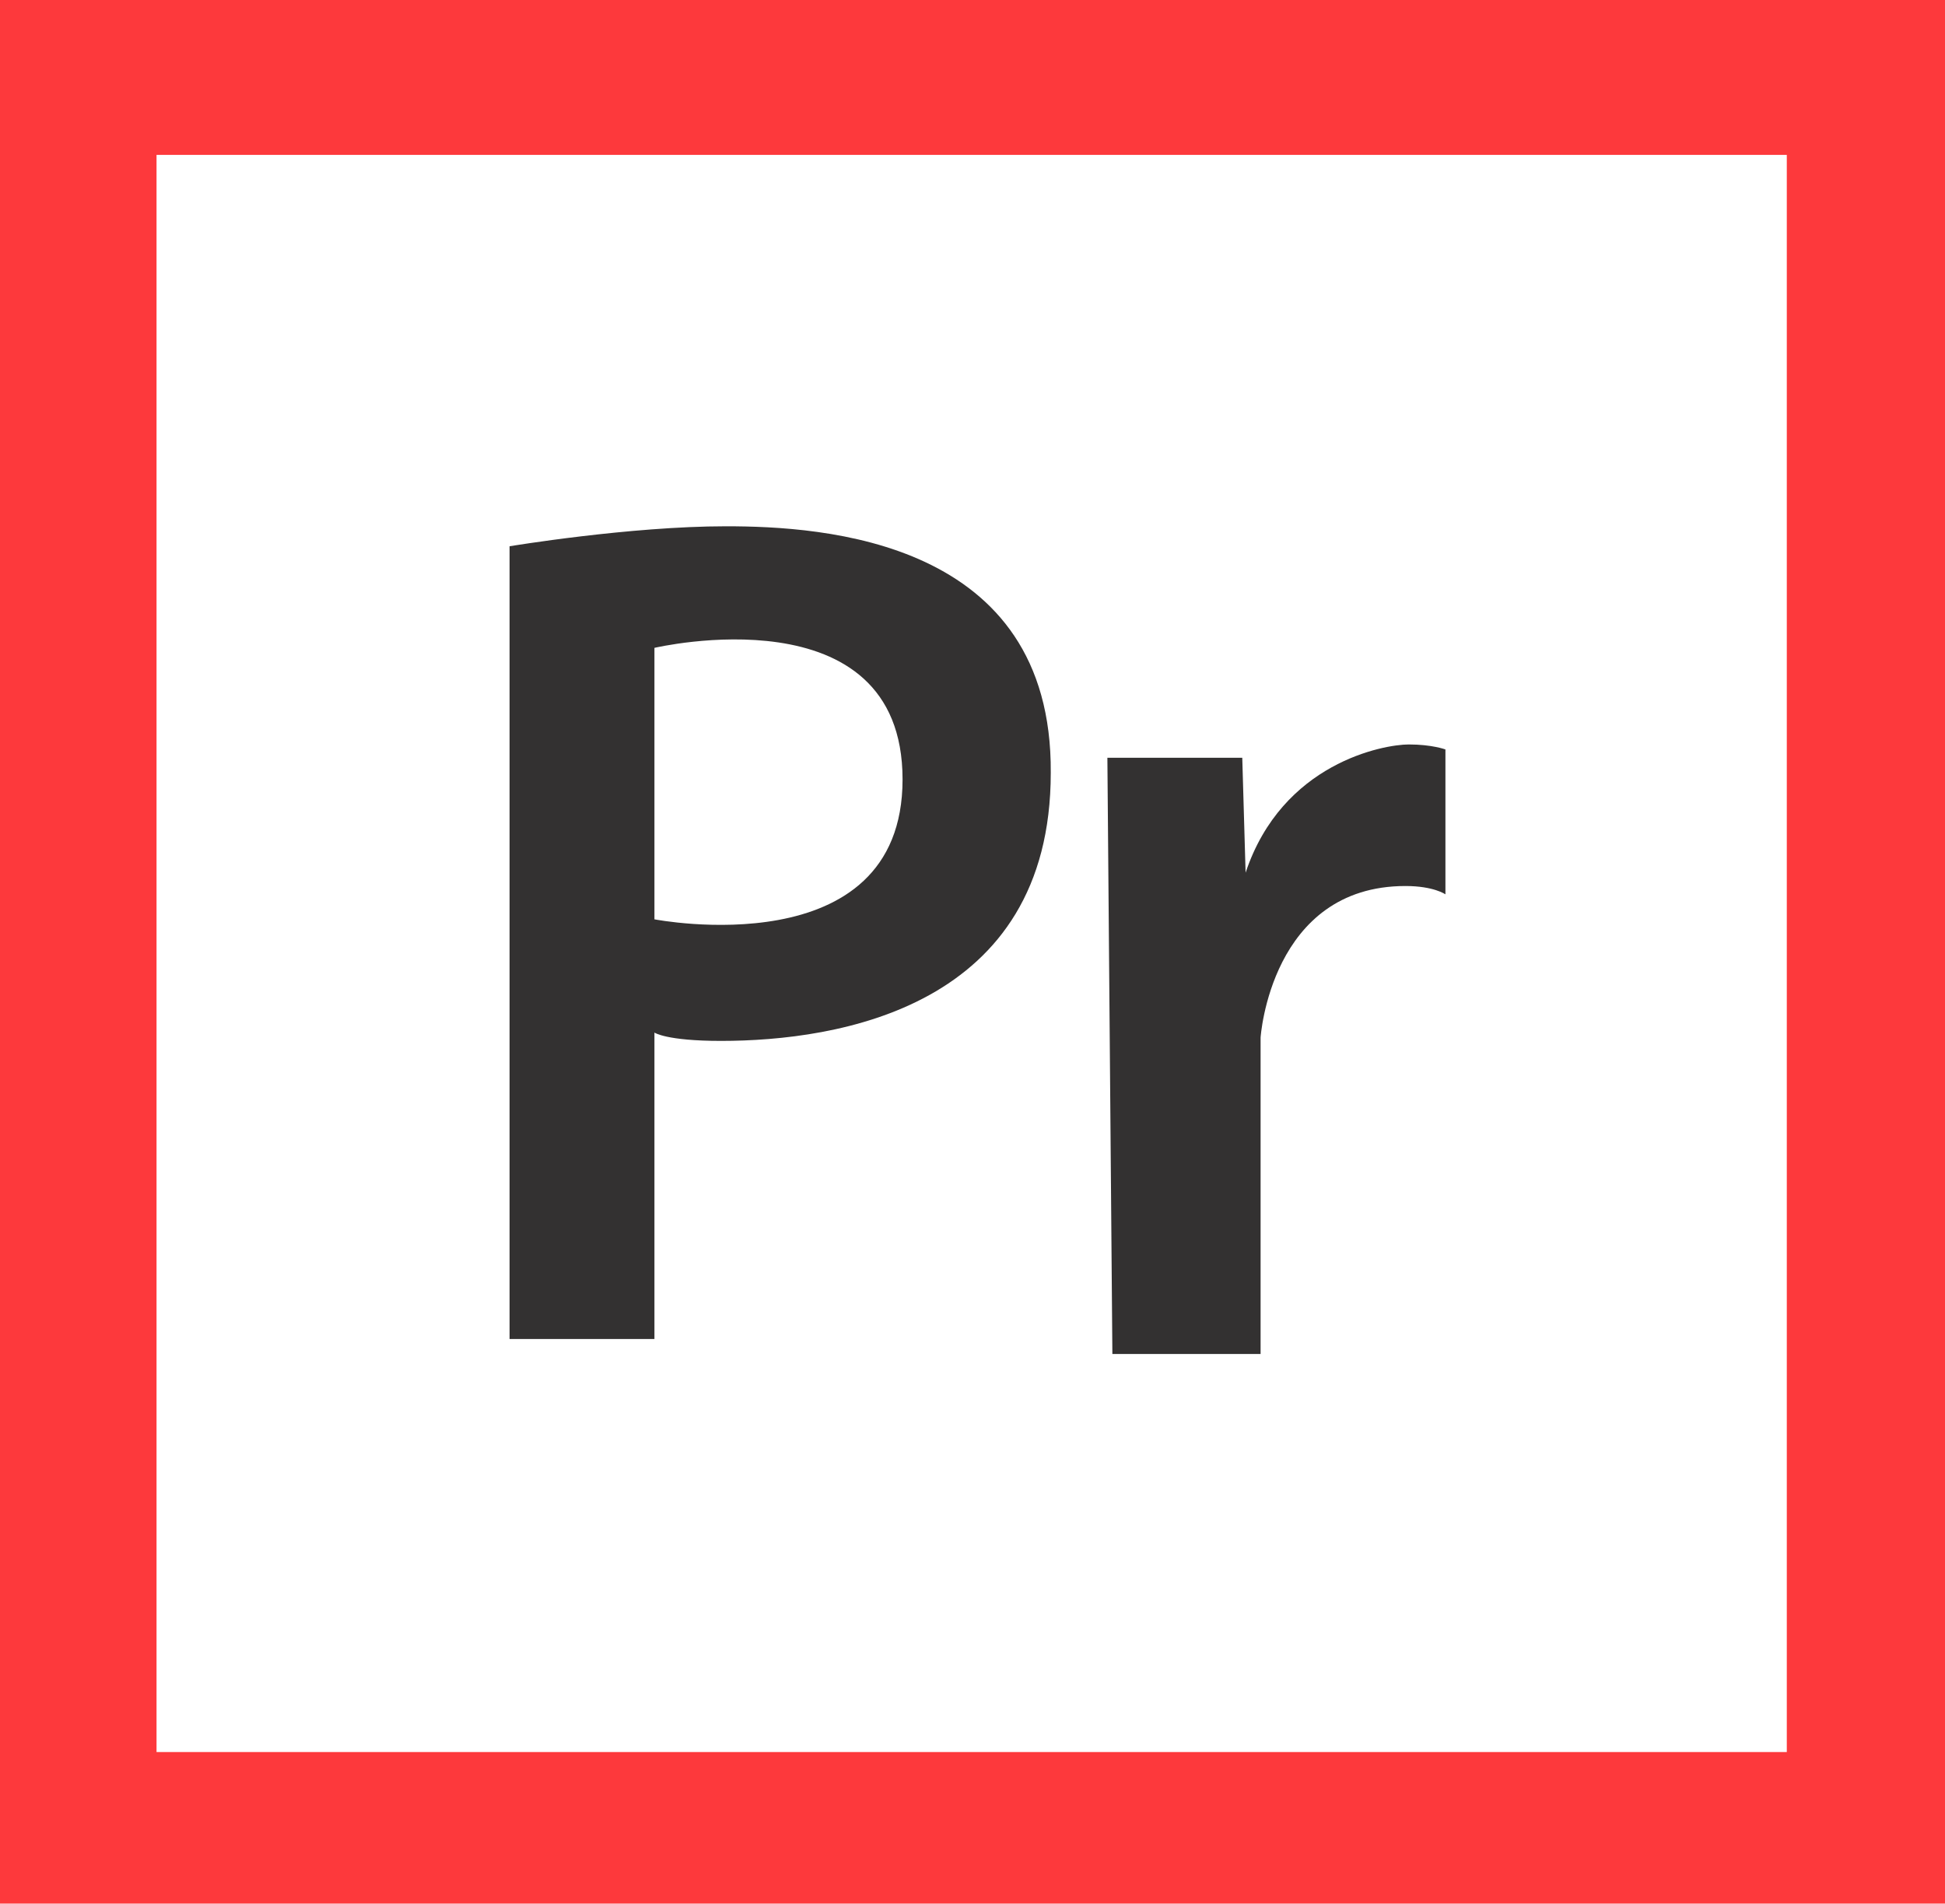
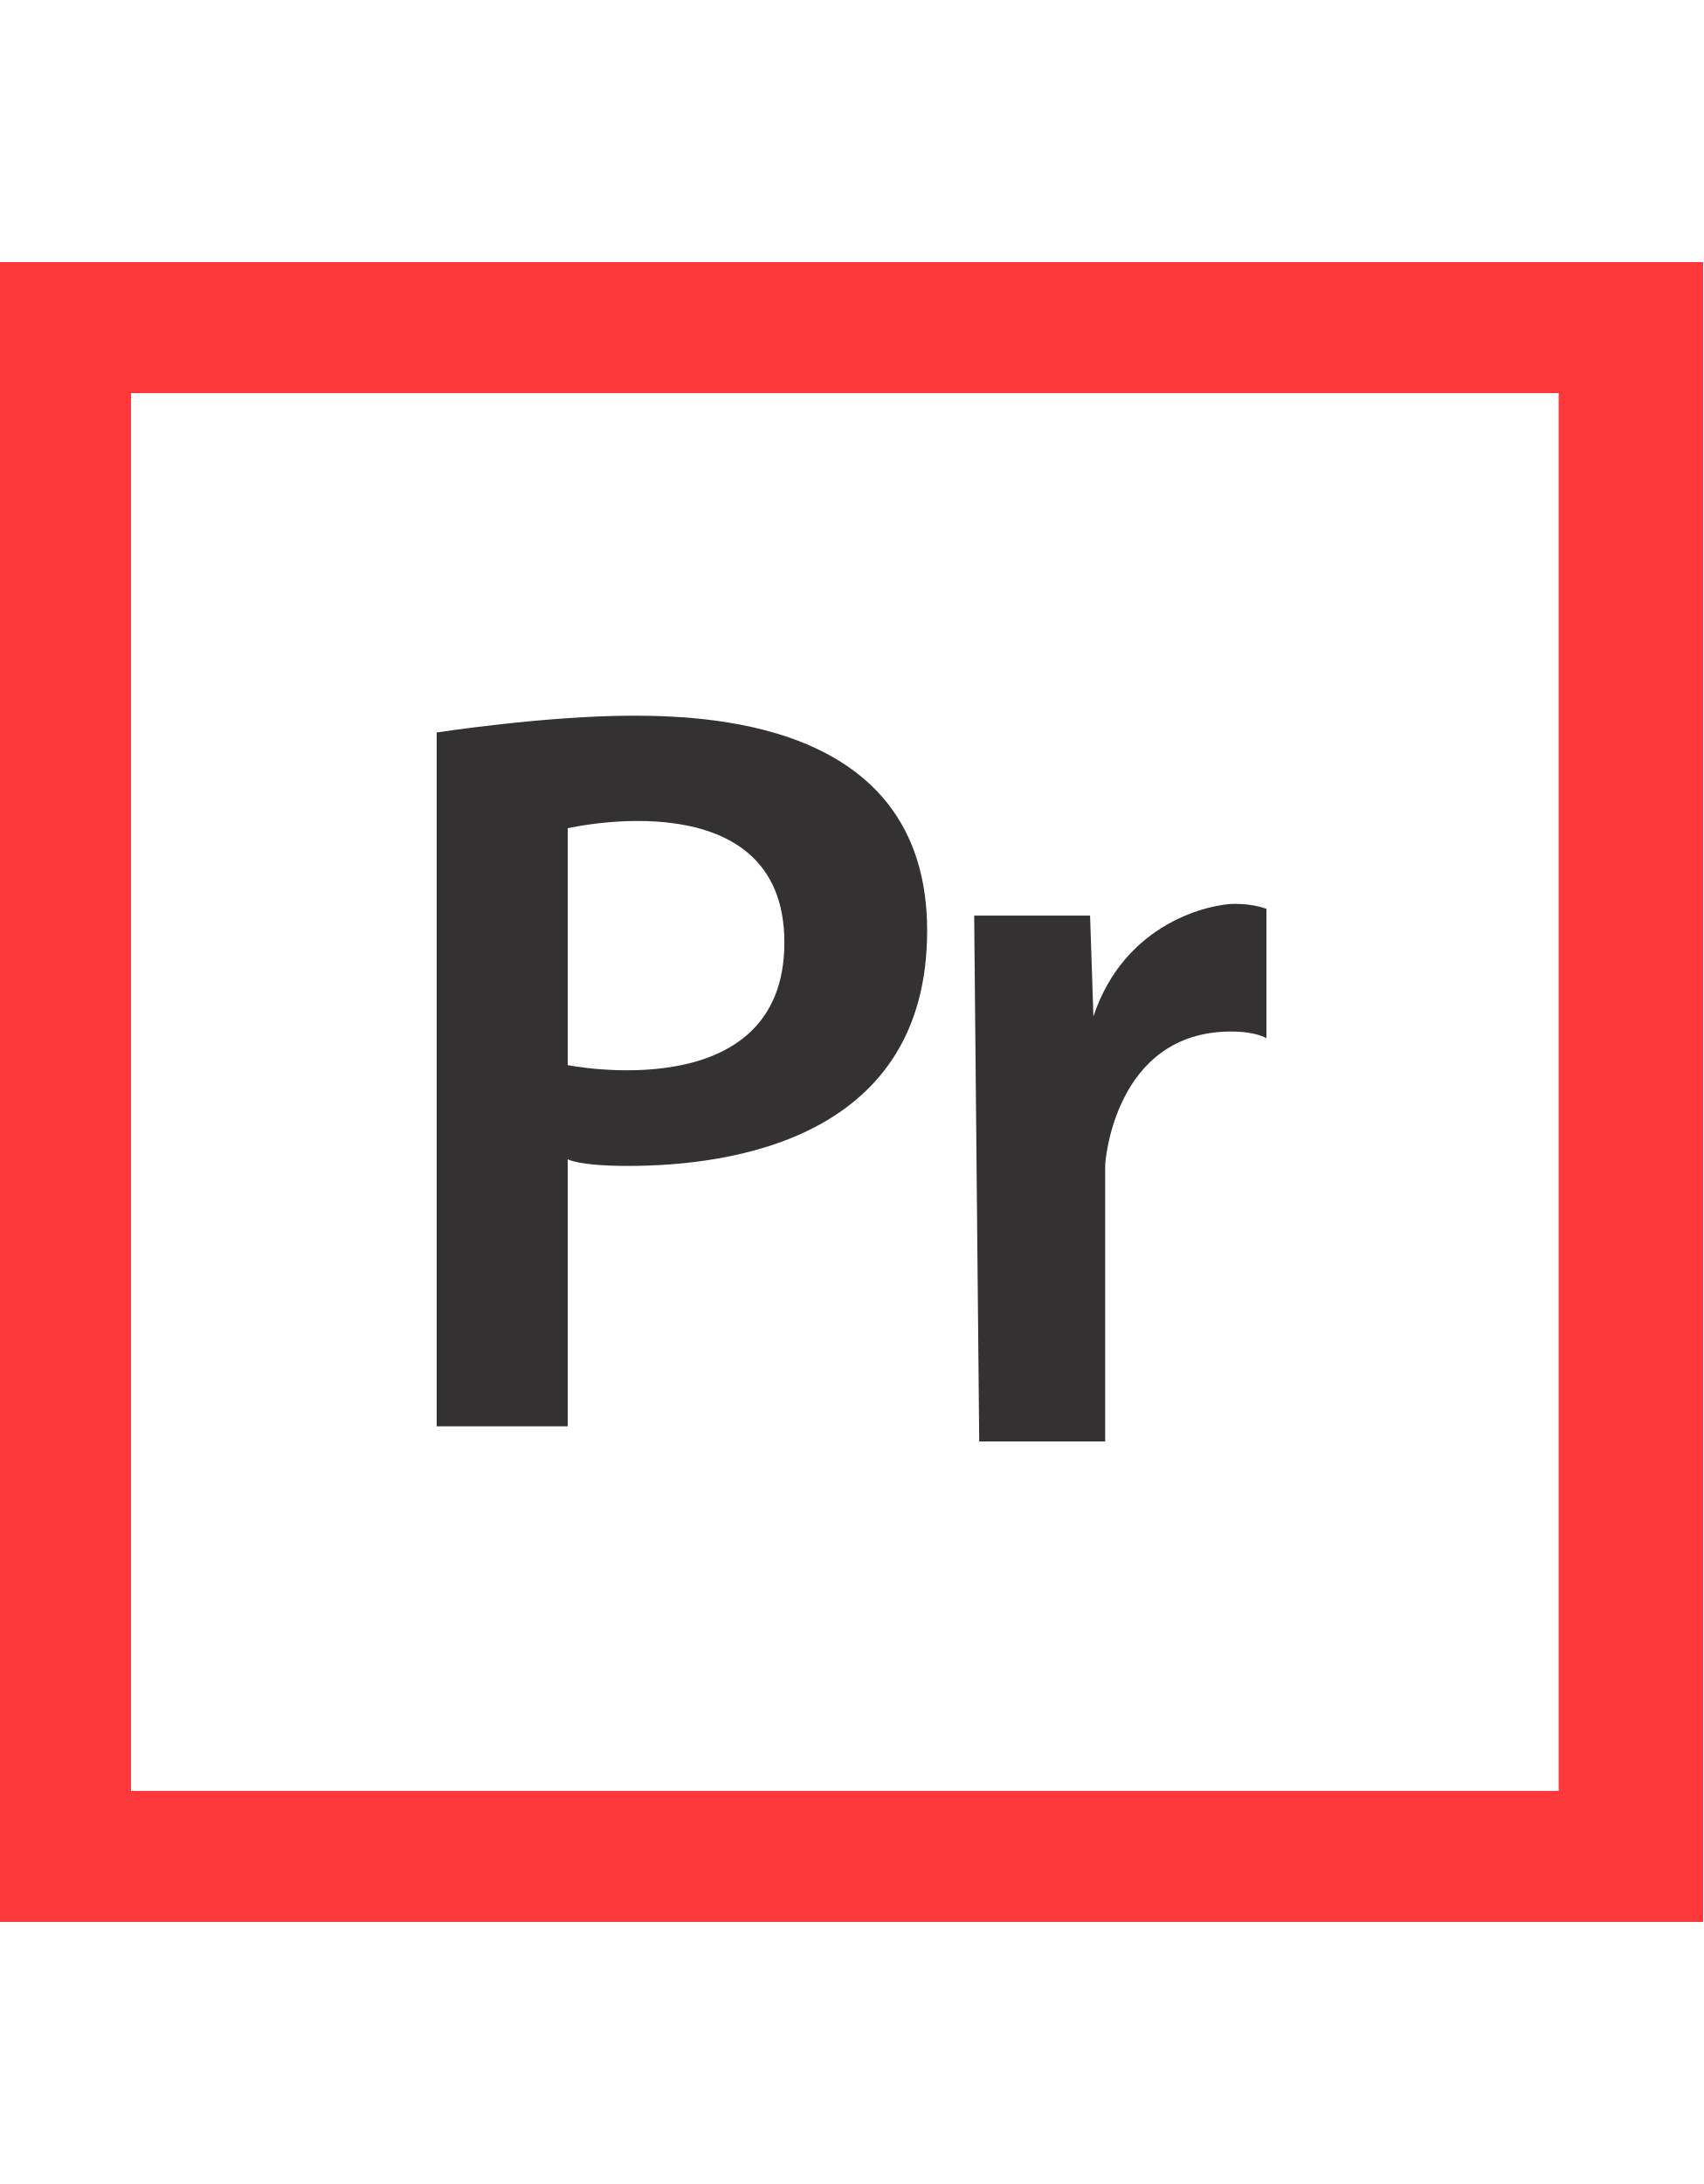
- <svg xmlns="http://www.w3.org/2000/svg" version="1.1" x="0px" y="0px" viewBox="0 0 116.8 114.3" style="enable-background:new 0 0 116.8 114.3;" xml:space="preserve">
+ <svg xmlns="http://www.w3.org/2000/svg" version="1.1" id="Calque_1" x="0px" y="0px" viewBox="0 0 101.4 130" style="enable-background:new 0 0 101.4 130;" xml:space="preserve">
  <style type="text/css">
	.st0{fill:#FD393C;}
	.st1{fill:#333131;}
</style>
-   <g id="Calque_21">
- </g>
-   <g id="Calque_9">
-     <g id="Calque_6">
+   <g>
+     <g id="Calque_21_10_">
	</g>
-     <g id="Calque_4">
+     <g id="Calque_9_10_">
+       <g id="Calque_6_10_">
+ 		</g>
+       <g id="Calque_4_10_">
+ 		</g>
+     </g>
+     <g id="Calque_11_10_">
+       <g id="Calque_4_-_copie_10_">
+ 		</g>
+       <g id="Calque_12_10_">
+ 		</g>
+     </g>
+     <g id="Calque_11_-_copie_10_">
+       <g id="Calque_4_-_copie_2_10_">
+ 		</g>
+       <g id="Calque_12_-_copie_10_">
+ 		</g>
+     </g>
+     <g id="Calque_16_10_">
	</g>
-   </g>
-   <g id="Calque_11">
-     <g id="Calque_4_-_copie">
+     <g id="Calque_17_10_">
	</g>
-     <g id="Calque_12">
+     <g id="Calque_19_10_">
	</g>
-   </g>
-   <g id="Calque_11_-_copie">
-     <g id="Calque_4_-_copie_2">
+     <g id="Calque_20_10_">
	</g>
-     <g id="Calque_12_-_copie">
+     <g id="Calque_14_10_">
	</g>
-   </g>
-   <g id="Calque_16">
- </g>
-   <g id="Calque_17">
- </g>
-   <g id="Calque_19">
- </g>
-   <g id="Calque_20">
- </g>
-   <g id="Calque_14">
- </g>
-   <g id="Calque_14_-_copie">
- </g>
-   <g id="Calque_14_-_copie_3">
- </g>
-   <g id="Calque_14_-_copie_2">
- </g>
-   <g id="Calque_14_-_copie_4">
-     <path class="st0" d="M0,0v114.3h116.8V0H0z M107.4,105.2H9.4V9.3h97.9V105.2z" />
-     <path class="st1" d="M43.6,31.6c-5.8,0-13,1.2-13,1.2v47.6h8.7V62c0,0,0.7,0.5,4,0.5c7,0,19.8-2,19.8-16.1   C63.2,32.4,49.4,31.6,43.6,31.6z M39.3,55.2V38.9c0,0,14.9-3.5,14.9,7.9C54.2,58.1,39.3,55.2,39.3,55.2z" />
-     <path class="st1" d="M66.8,81.3h8.9v-19c0,0,0.6-9.1,8.7-9.1c1.7,0,2.4,0.5,2.4,0.5V45c0,0-0.8-0.3-2.2-0.3c-1.5,0-7.6,1.1-9.8,7.7   l-0.2-6.9h-8.1L66.8,81.3z" />
+     <g id="Calque_14_-_copie_10_">
+ 	</g>
+     <g id="Calque_14_-_copie_3_10_">
+ 	</g>
+     <g id="Calque_14_-_copie_2_10_">
+ 	</g>
+     <g id="Calque_14_-_copie_4_10_">
+       <path class="st0" d="M0,15.6v98.8h101.4V15.6H0z M92.8,106.6h-85V23.4h85L92.8,106.6L92.8,106.6z" />
+       <path class="st1" d="M37.7,42.6c-5.2,0-11.7,1-11.7,1v41.3h7.8V69c0,0,0.6,0.4,3.6,0.4c6.3,0,17.8-1.7,17.8-14    C55.2,43.3,42.9,42.6,37.7,42.6z M33.8,63.4V49.3c0,0,12.9-3,12.9,6.8C46.7,66,33.8,63.4,33.8,63.4z" />
+       <path class="st1" d="M58.3,85.8h7.5V69.3c0,0,0.5-7.9,7.5-7.9c1.5,0,2.1,0.4,2.1,0.4v-7.7c0,0-0.7-0.3-1.9-0.3    c-1.3,0-6.5,1-8.4,6.7l-0.2-6h-6.9L58.3,85.8z" />
+     </g>
  </g>
</svg>
